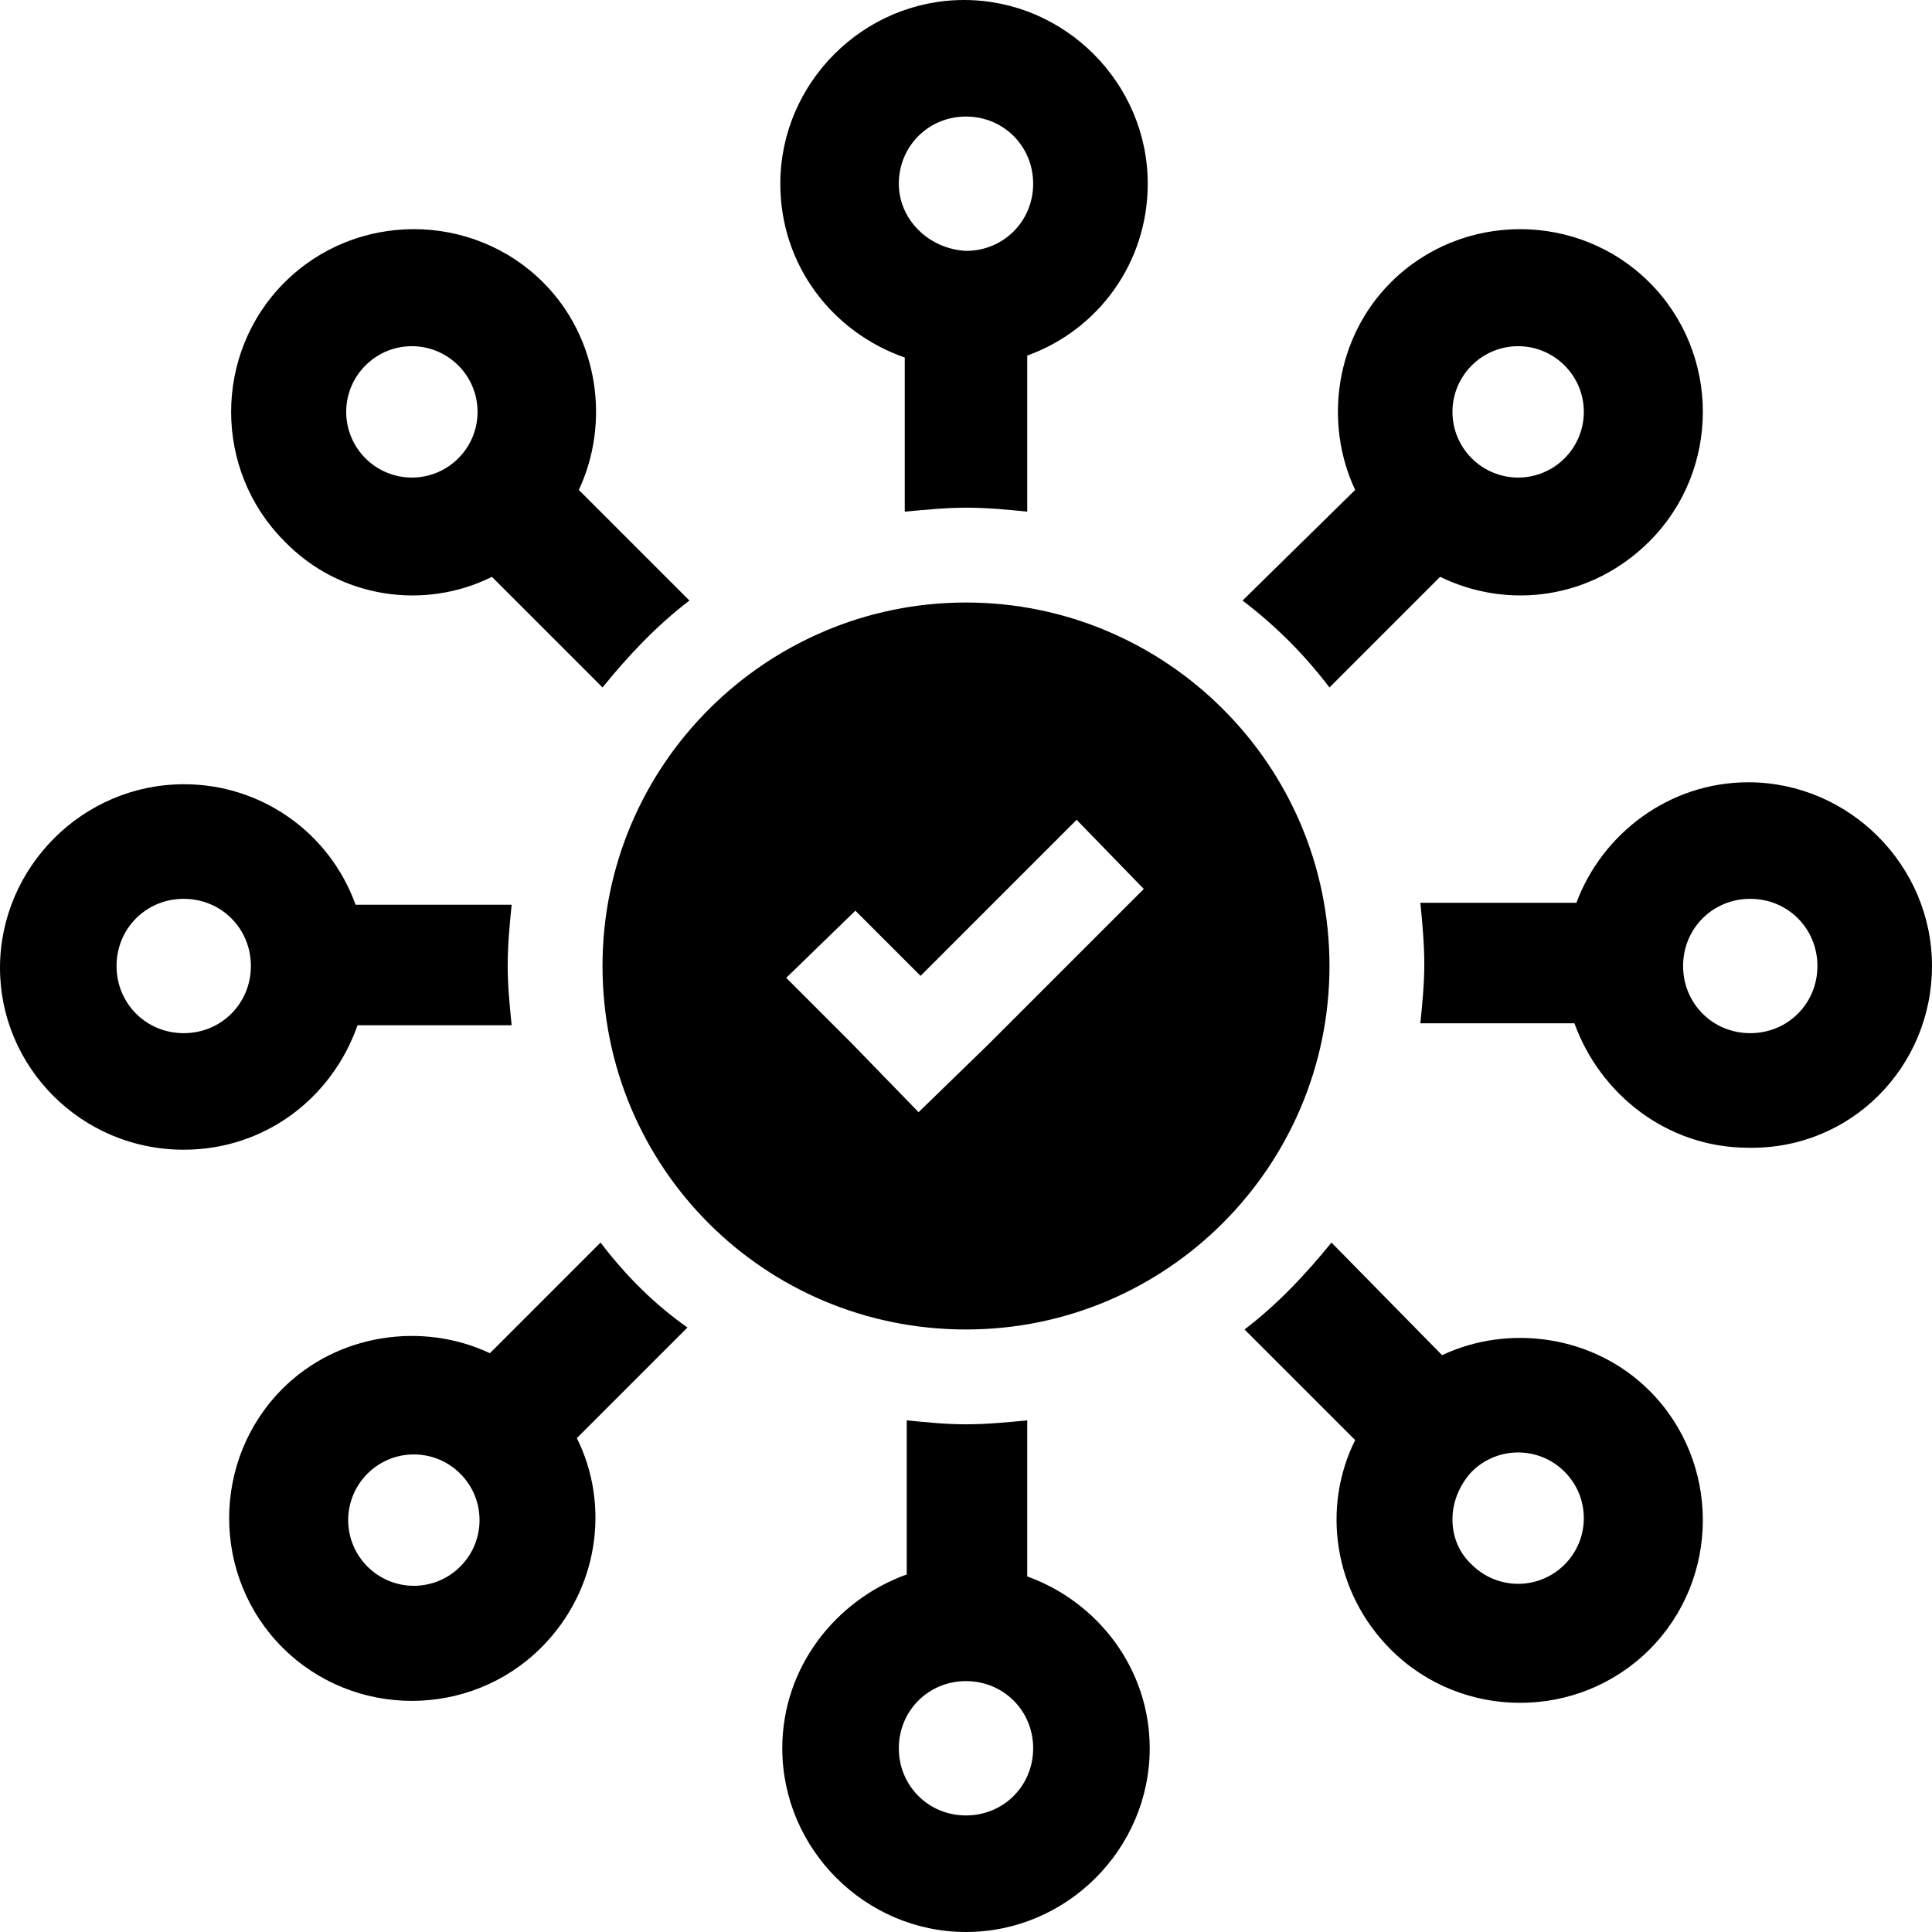
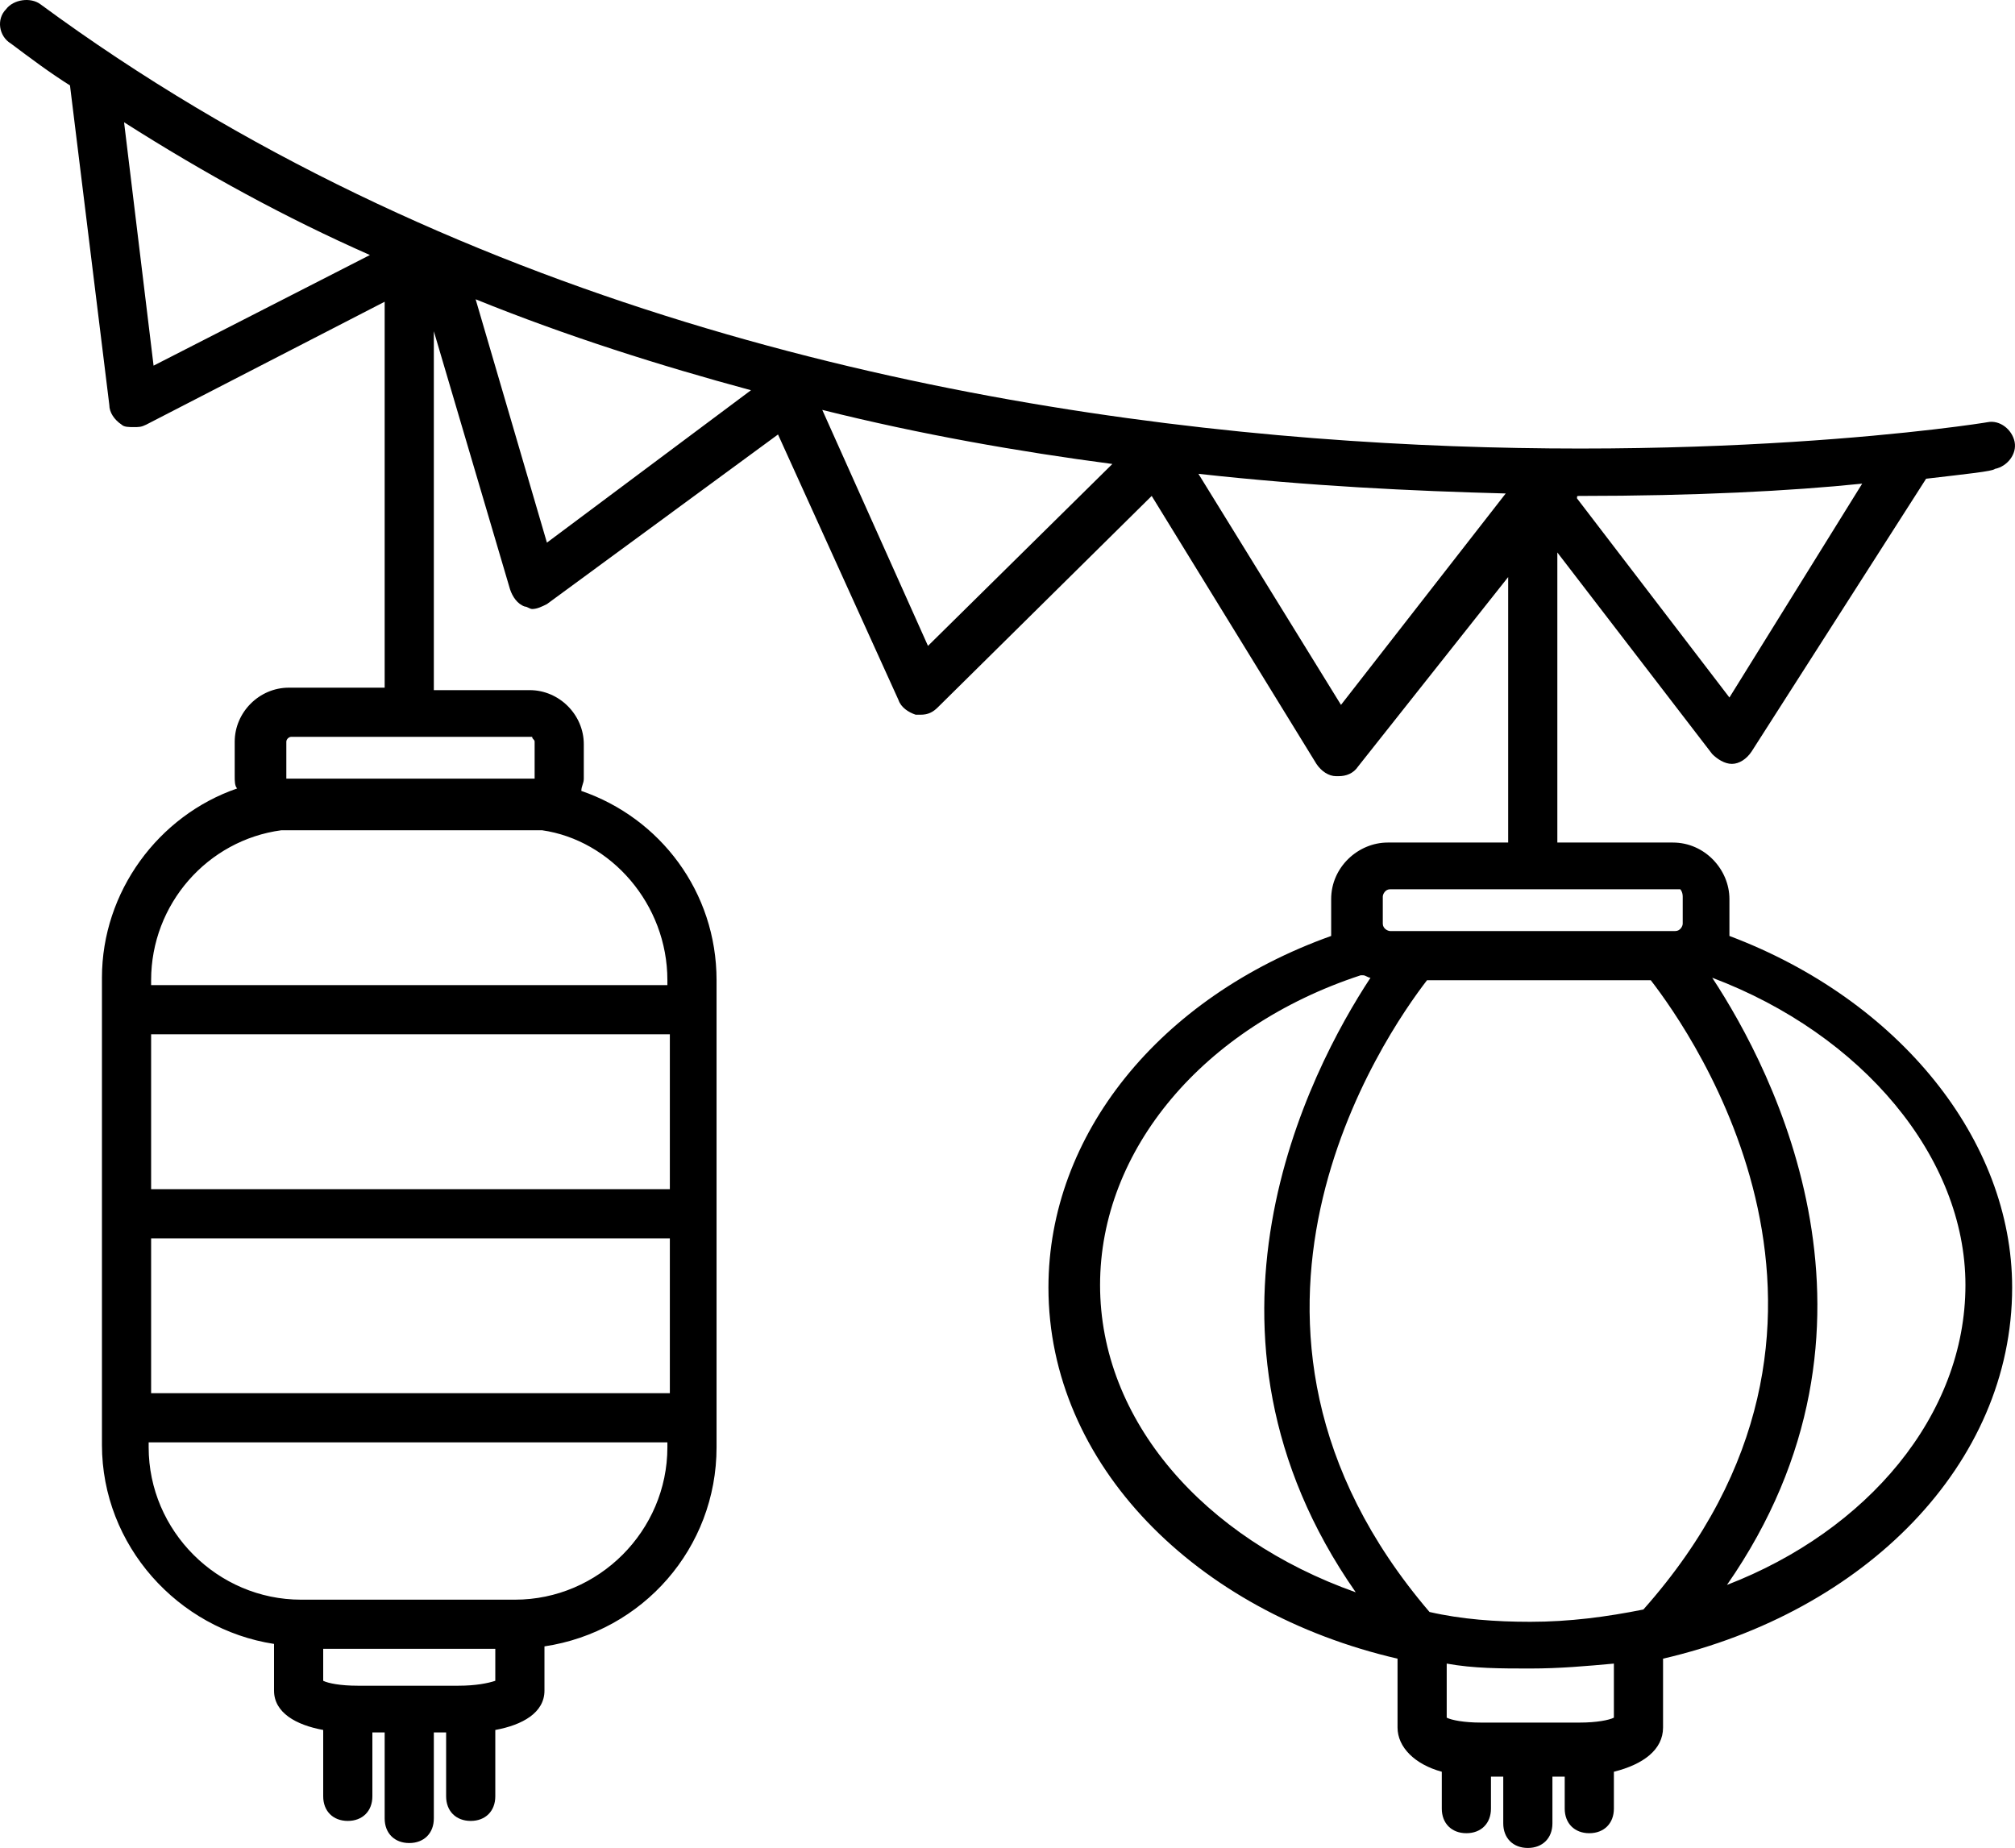
- <svg xmlns="http://www.w3.org/2000/svg" data-v-d3f97b9e="" viewBox="0 0 60 60">
-   <g data-v-d3f97b9e="" id="be14ef5a-e371-4416-b8cc-9e6ed6923e72" transform="matrix(0.6134968,0,0,0.6134968,-0.6748448,-0.6748448)" stroke="none" fill="black">
-     <path d="M68.4 35.9l5.6-5.6c3.5 1.7 7.7 1.1 10.6-1.8 3.6-3.6 3.6-9.5 0-13.1-3.6-3.6-9.5-3.6-13.1 0-2.8 2.8-3.4 7.1-1.8 10.5L64 31.5c1.7 1.3 3.1 2.7 4.4 4.4zm7.2-16.3c1.3-1.3 3.4-1.3 4.7 0 1.3 1.3 1.3 3.4 0 4.7a3.32 3.32 0 0 1-4.7 0 3.32 3.32 0 0 1 0-4.7zM50 26.8c1.1 0 2.1.1 3.1.2v-7.9c3.6-1.3 6.1-4.7 6.1-8.7 0-5.1-4.2-9.3-9.3-9.3-5.1 0-9.3 4.2-9.3 9.3 0 4.1 2.6 7.5 6.3 8.8V27c1.1-.1 2.1-.2 3.1-.2zm-3.4-16.4C46.6 8.5 48.1 7 50 7s3.4 1.5 3.4 3.4-1.5 3.4-3.4 3.4c-1.9-.1-3.4-1.6-3.4-3.4zM98.9 50c0-5.1-4.2-9.3-9.3-9.3-4 0-7.4 2.6-8.7 6.1H73c.1 1 .2 2.1.2 3.1s-.1 2-.2 3h7.8c1.3 3.6 4.7 6.3 8.8 6.3 5.2.1 9.3-4.1 9.3-9.2zm-12.6 0c0-1.9 1.5-3.4 3.4-3.4s3.4 1.5 3.4 3.4-1.5 3.4-3.4 3.4-3.4-1.5-3.4-3.4zM26 30.3l5.6 5.6c1.3-1.6 2.7-3.1 4.4-4.4l-5.6-5.6c1.6-3.4 1-7.7-1.8-10.5-3.6-3.6-9.5-3.6-13.1 0-3.6 3.6-3.6 9.5 0 13.1 2.8 2.9 7.1 3.5 10.5 1.8zm-6.4-10.7c1.3-1.3 3.4-1.3 4.7 0 1.3 1.3 1.3 3.4 0 4.7a3.32 3.32 0 0 1-4.7 0 3.32 3.32 0 0 1 0-4.7zm51.9 65c3.6 3.6 9.5 3.6 13.1 0 3.6-3.6 3.6-9.5 0-13.1-2.8-2.8-7.1-3.4-10.5-1.8L68.5 64c-1.3 1.6-2.7 3.1-4.4 4.4l5.6 5.6c-1.7 3.4-1.1 7.7 1.8 10.6zm4.1-9c1.3-1.3 3.4-1.3 4.7 0 1.3 1.3 1.3 3.4 0 4.7a3.32 3.32 0 0 1-4.7 0c-1.3-1.2-1.3-3.3 0-4.7zM10.4 59.3c4.1 0 7.5-2.6 8.8-6.3H27c-.1-1-.2-2-.2-3 0-1.1.1-2.1.2-3.1h-7.9a9.21 9.21 0 0 0-8.7-6.1c-5.1 0-9.3 4.2-9.3 9.3 0 5 4.1 9.2 9.3 9.2zm0-12.7c1.9 0 3.4 1.5 3.4 3.4s-1.5 3.4-3.4 3.4S7 51.9 7 50s1.5-3.4 3.4-3.4zm42.7 34.3V73c-1 .1-2.1.2-3.1.2s-2-.1-3-.2v7.8c-3.6 1.3-6.3 4.7-6.3 8.8 0 5.1 4.2 9.3 9.3 9.3 5.1 0 9.3-4.2 9.3-9.3 0-4-2.6-7.4-6.2-8.7zM50 93c-1.9 0-3.4-1.5-3.4-3.4s1.5-3.4 3.4-3.4 3.4 1.5 3.4 3.4S51.9 93 50 93zM31.5 64l-5.6 5.6c-3.4-1.6-7.7-1-10.5 1.8-3.6 3.6-3.6 9.5 0 13.1 3.6 3.6 9.5 3.6 13.1 0 2.9-2.9 3.5-7.2 1.8-10.6l5.6-5.6c-1.7-1.2-3.1-2.6-4.4-4.3zm-7.1 16.4a3.32 3.32 0 0 1-4.7 0 3.32 3.32 0 0 1 0-4.7c1.3-1.3 3.4-1.3 4.7 0 1.3 1.3 1.3 3.4 0 4.7zm25.6-12c10.2 0 18.4-8.3 18.4-18.4 0-10.2-8.3-18.4-18.4-18.4S31.6 39.8 31.6 50 39.8 68.4 50 68.4zm-5.6-21.2l3.3 3.3 7.9-7.9 3.4 3.5-7.9 7.9-3.5 3.4-3.4-3.5-3.3-3.3 3.5-3.4z" />
+ <svg xmlns="http://www.w3.org/2000/svg" data-v-d3f97b9e="" viewBox="0 0 65.418 60">
+   <g data-v-d3f97b9e="" id="cb2f1256-d94d-4710-ad13-2883b3d91796" transform="matrix(0.7981437,0,0,0.7981437,-6.906494,-9.757761)" stroke="none" fill="black">
+     <path d="M11.5 15.7l1.6 13c0 .3.2.6.5.8.1.1.3.1.5.1s.3 0 .5-.1l9.7-5v15.7h-3.9c-1.2 0-2.2 1-2.2 2.2v1.4c0 .2 0 .4.1.5-3.2 1.1-5.5 4.2-5.5 7.7v19c0 4.1 3.1 7.5 7 8.1V81c0 .9.9 1.4 2 1.6v2.7c0 .6.4 1 1 1s1-.4 1-1v-2.6h.5v3.5c0 .6.4 1 1 1s1-.4 1-1v-3.5h.5v2.6c0 .6.4 1 1 1s1-.4 1-1v-2.7c1.1-.2 2-.7 2-1.6v-1.8c4-.6 7-4 7-8.1v-19c0-3.6-2.3-6.6-5.5-7.7 0-.2.1-.3.1-.5v-1.4c0-1.2-1-2.2-2.2-2.2h-3.9V25.7l3.1 10.5c.1.3.3.6.6.7.1 0 .2.1.3.1.2 0 .4-.1.6-.2l9.4-6.9 4.9 10.8c.1.3.4.5.7.6h.2c.3 0 .5-.1.7-.3l8.7-8.6 6.7 10.9c.2.3.5.5.8.5h.1c.3 0 .6-.1.8-.4l6.1-7.7v10.8h-4.9c-1.2 0-2.3 1-2.3 2.3v1.5c-7 2.5-11.5 8.1-11.5 14.3 0 7.2 6 13.2 14.2 15.1v2.8c0 .8.7 1.5 1.8 1.8v1.5c0 .6.4 1 1 1s1-.4 1-1v-1.3h.5v1.9c0 .6.4 1 1 1s1-.4 1-1v-1.9h.5v1.3c0 .6.4 1 1 1s1-.4 1-1v-1.5c1.2-.3 2-.9 2-1.8v-2.8c8.2-1.9 14.2-7.9 14.2-15.1 0-6-4.6-11.7-11.5-14.3v-1.5c0-1.2-1-2.3-2.3-2.3H72V34.7l6.3 8.2c.2.2.5.4.8.4.3 0 .6-.2.8-.5L87 31.7c1.7-.2 2.7-.3 2.8-.4.5-.1.9-.6.8-1.1-.1-.5-.6-.9-1.1-.8-.5.1-46.2 7.3-79.2-17-.4-.3-1.1-.2-1.4.2-.4.4-.3 1.1.2 1.4.8.6 1.6 1.2 2.4 1.7zm3.3 46.9h21.1v6.3H14.8v-6.3zm21-2h-21v-6.3h21.1v6.3zm-8.5 20.2h-4.1c-.7 0-1.2-.1-1.4-.2v-1.3h7v1.3c-.3.1-.8.2-1.5.2zm2.3-3.5h-8.7c-3.4 0-6.2-2.8-6.2-6.2v-.2h21.1v.2c0 3.4-2.8 6.2-6.2 6.2zm6.2-25.2v.2h-21v-.2c0-3.1 2.3-5.7 5.3-6.1H30.7c2.8.4 5.1 3 5.1 6.1zm-5.4-9.7v1.5H20.3v-1.5c0-.1.1-.2.2-.2h9.8c0 .1.1.1.1.2zm45.4 9.7c1.7 2.2 10 14-.3 25.6-1.5.3-3 .5-4.6.5-1.4 0-2.8-.1-4.1-.4-10-11.7-1.8-23.5-.1-25.7h9.1zM53.4 64.5C53.4 59 57.6 54 64 51.9h.1c.1 0 .2.1.3.1-2.5 3.8-8 14.4-.6 25-6.2-2.2-10.4-7-10.4-12.5zm20.9 17.6c-.2.1-.7.2-1.4.2h-4c-.7 0-1.2-.1-1.4-.2v-2.2c1.1.2 2.2.2 3.4.2 1.2 0 2.3-.1 3.4-.2v2.2zm14.3-17.6c0 5.3-4 10-9.7 12.2 7.3-10.5 1.9-20.9-.6-24.7 6.1 2.3 10.3 7.3 10.3 12.5zM77.1 48.7v1.1c0 .1-.1.3-.3.3h-.4-10.1-1.1c-.1 0-.3-.1-.3-.3v-1.1c0-.1.1-.3.3-.3H77s.1.1.1.3zM13.7 17.2c3.3 2.1 6.6 3.9 10 5.4l-8.8 4.5-1.2-9.9zm17.2 17.1L28 24.4c3.7 1.5 7.5 2.7 11.2 3.7l-8.3 6.2zm15.5 4.2l-4.3-9.6c4 1 8 1.7 11.8 2.2l-7.5 7.4zm16.8 2.4l-5.8-9.4c4.5.5 8.7.7 12.5.8l-6.7 8.6zm9.7-8.5c4.7 0 8.6-.2 11.5-.5L79 40.6l-6.2-8.1c0-.1 0-.1.1-.1z" />
  </g>
</svg>
